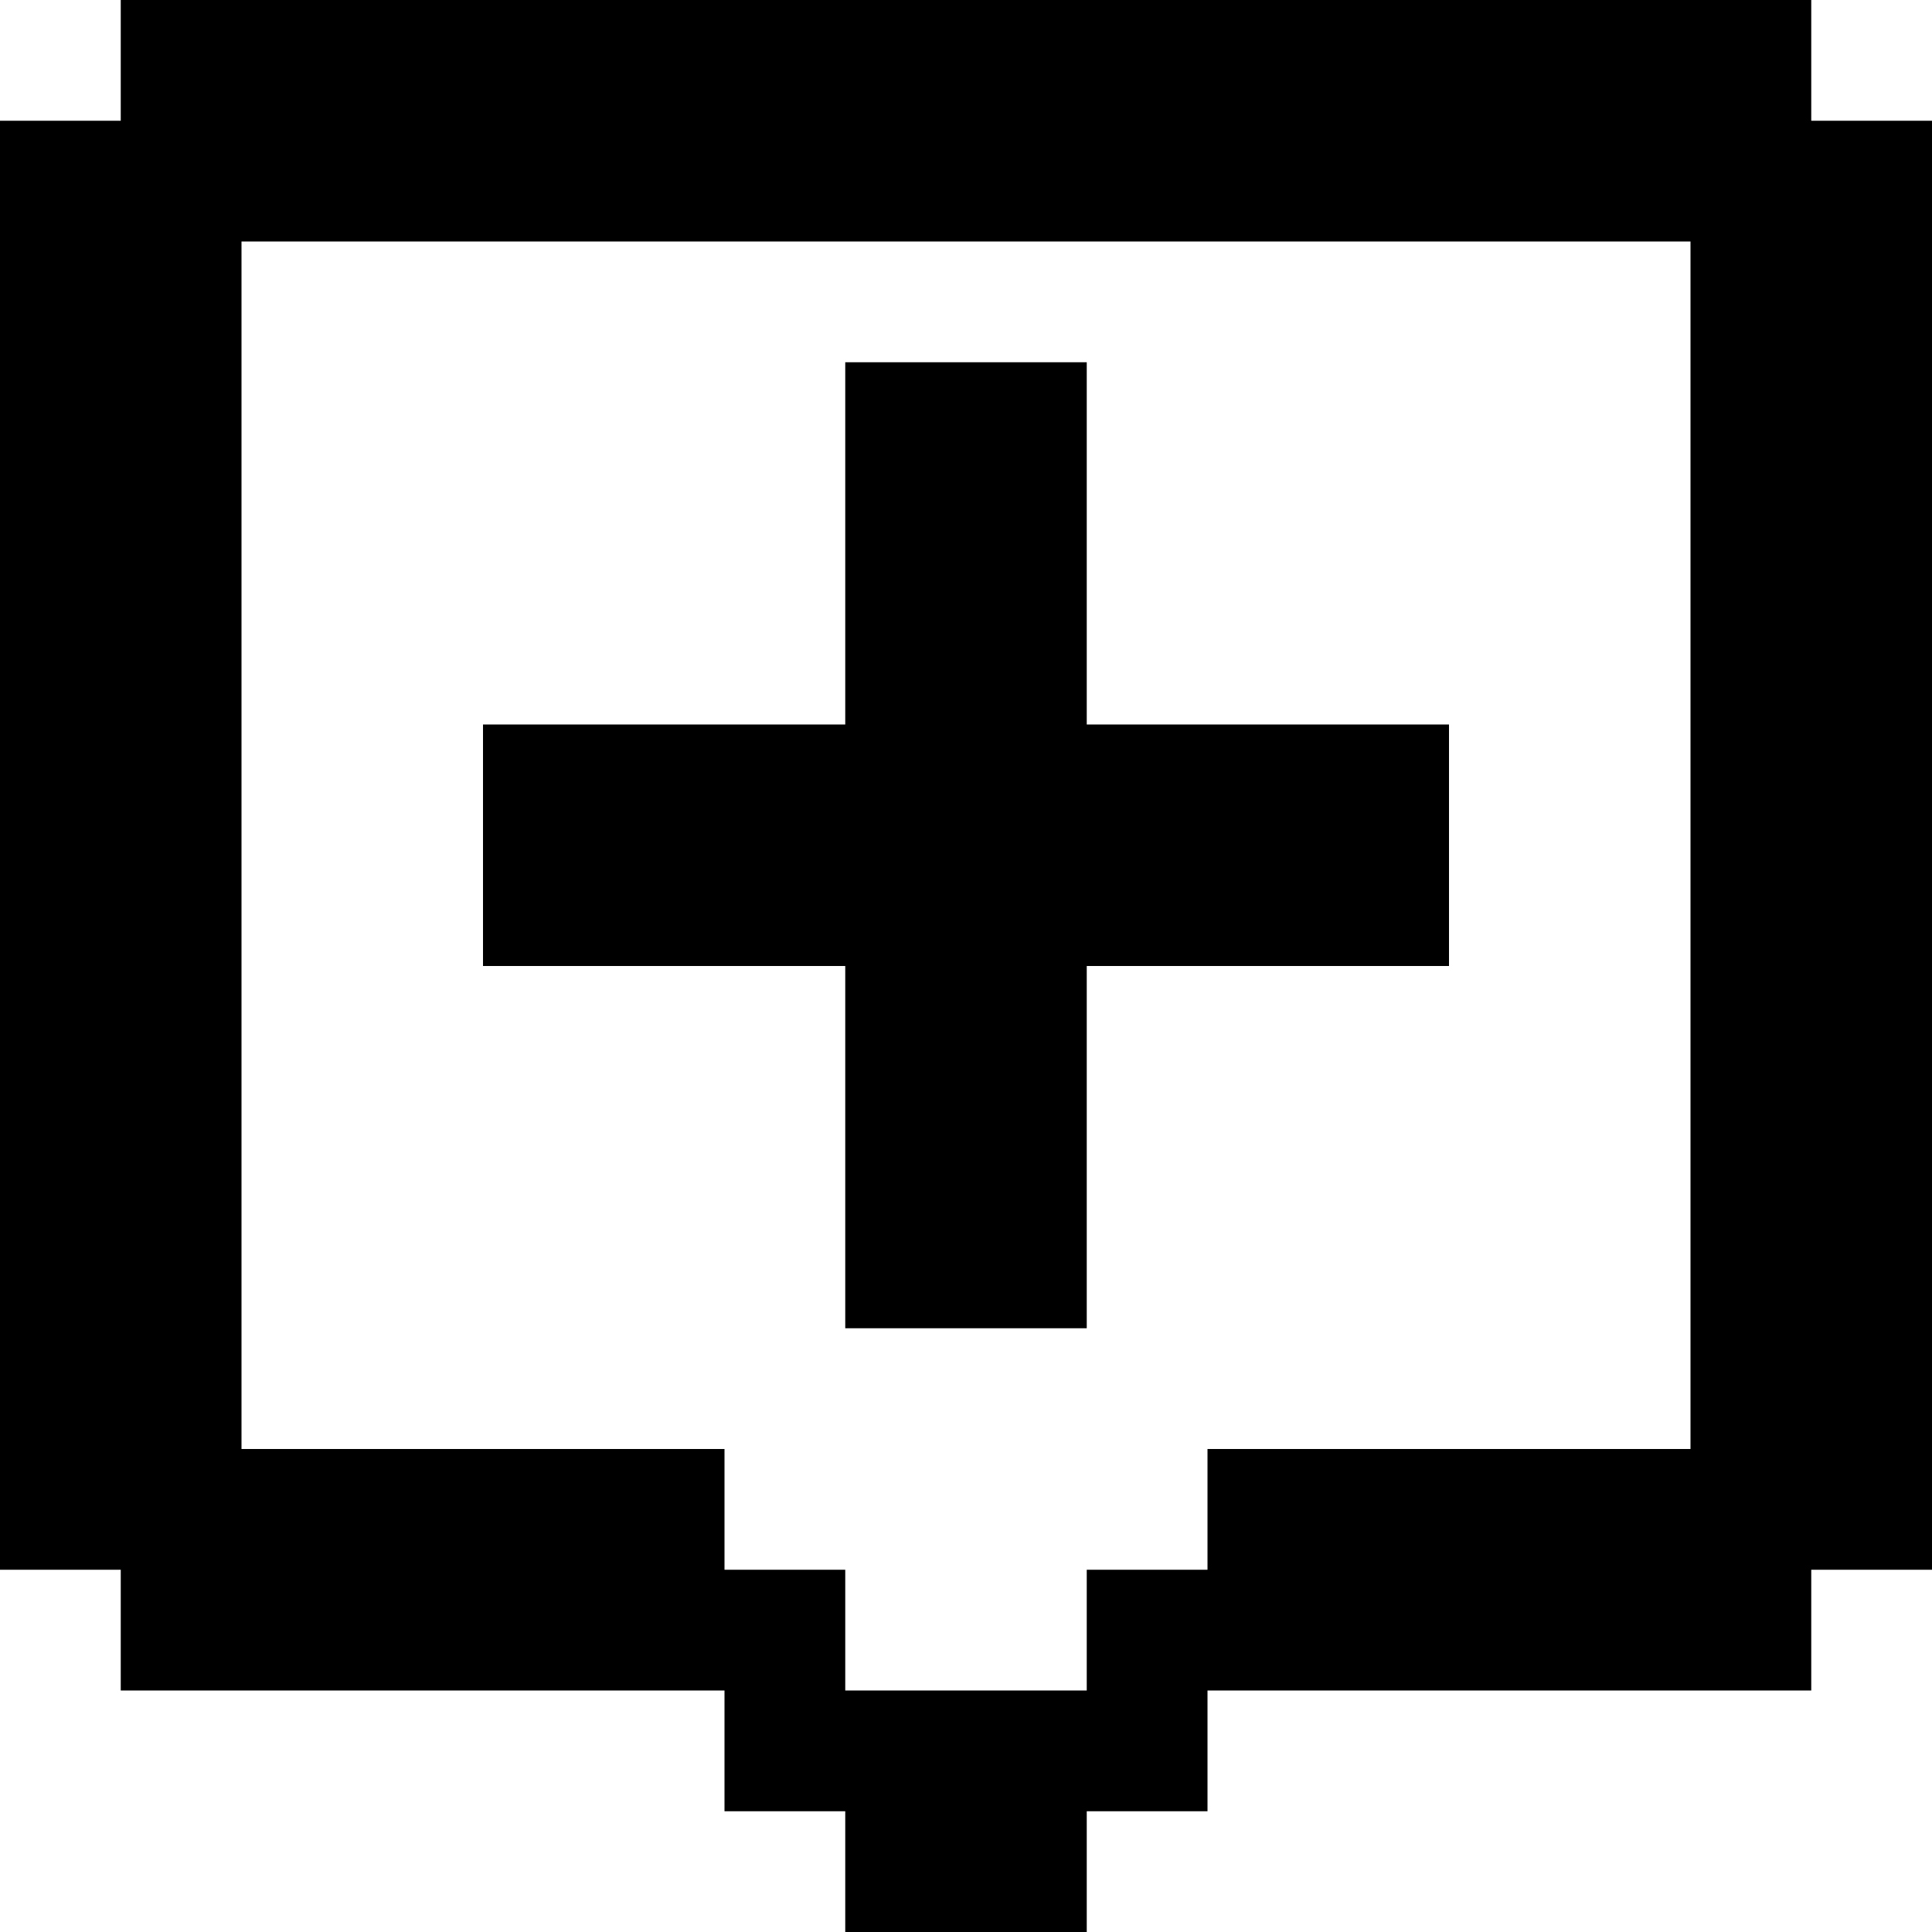
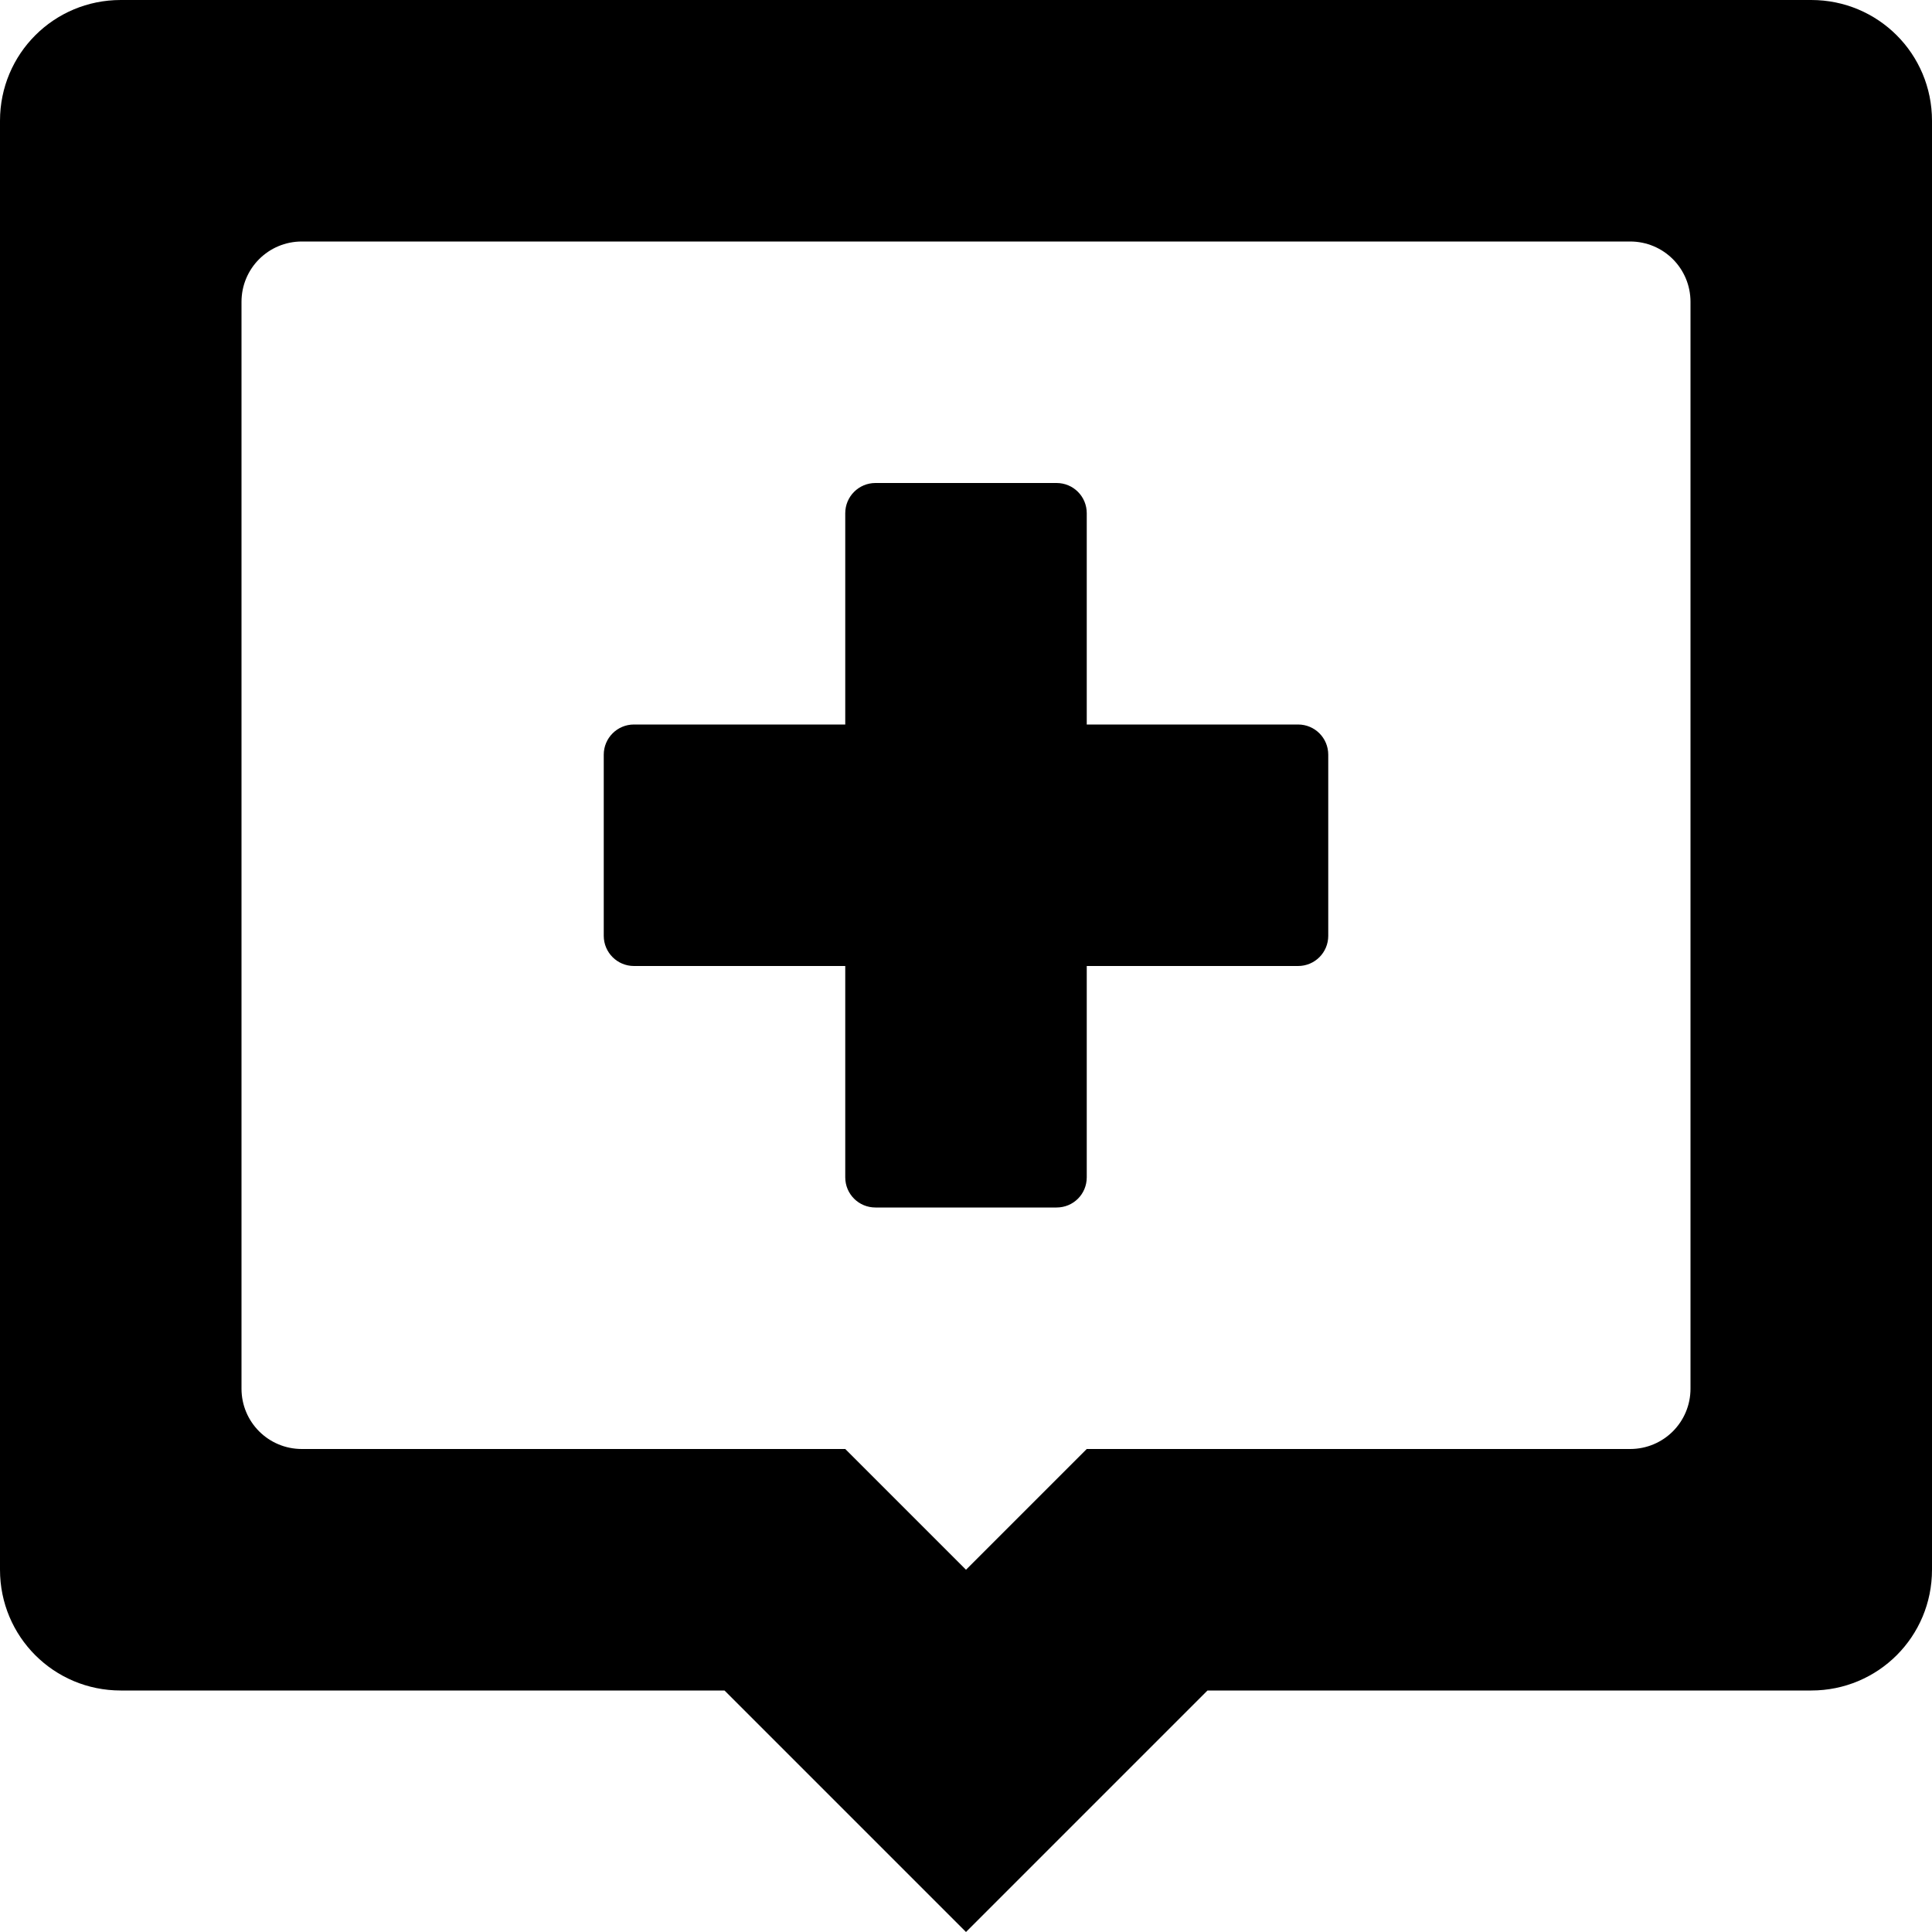
- <svg xmlns="http://www.w3.org/2000/svg" version="1.1" width="16" height="16" id="svg3892">
-   <defs id="defs3894" />
-   <g id="layer1">
-     <path d="m 1,0 0,1 -1,0 0,12 1,0 0,1 5,0 0,1 1,0 0,1 2,0 0,-1 1,0 0,-1 5,0 0,-1 1,0 0,-12 -1,0 0,-1 z m 1,2 12,0 0,10 -4,0 0,1 -1,0 0,1 -2,0 0,-1 -1,0 0,-1 -4,0 z M 7,3 7,6 4,6 4,8 7,8 7,11 9,11 9,8 12,8 12,6 9,6 9,3 z" id="rect5237" style="color:#000000;fill:#000000;fill-opacity:1;fill-rule:nonzero;stroke:none;stroke-width:8;marker:none;visibility:visible;display:inline;overflow:visible;enable-background:accumulate" />
+ <svg xmlns="http://www.w3.org/2000/svg" version="1.1" id="svg3870" height="16px" width="16px">
+   <defs id="defs3872" />
+   <g style="opacity:1" id="layer2">
+     <path id="rect815" d="M 1,0 C 0.446,0 0,0.446 0,1 v 12 c 0,0.554 0.446,1 1,1 h 5 l 2,2 2,-2 h 5 c 0.554,0 1,-0.446 1,-1 V 1 C 16,0.446 15.554,0 15,0 Z m 1.5,2 h 11 C 13.777,2 14,2.223 14,2.5 v 9 C 14,11.777 13.777,12 13.5,12 H 9 L 8,13 7,12 H 2.5 C 2.223,12 2,11.777 2,11.5 v -9 C 2,2.223 2.223,2 2.5,2 Z M 7.25,4 C 7.112,4 7,4.112 7,4.25 V 6 H 5.25 C 5.112,6 5,6.112 5,6.25 v 1.5 C 5,7.888 5.112,8 5.25,8 H 7 V 9.75 C 7,9.889 7.112,10 7.25,10 h 1.5 C 8.889,10 9,9.889 9,9.75 V 8 h 1.75 C 10.889,8 11,7.888 11,7.75 V 6.25 C 11,6.112 10.889,6 10.75,6 H 9 V 4.25 C 9,4.112 8.889,4 8.75,4 Z" style="color:#000000;display:inline;overflow:visible;visibility:visible;opacity:1;vector-effect:none;fill:#000000;fill-opacity:1;fill-rule:nonzero;stroke:none;stroke-width:41.717;stroke-linecap:round;stroke-linejoin:round;stroke-miterlimit:4;stroke-dasharray:none;stroke-dashoffset:0;stroke-opacity:1;marker:none;enable-background:accumulate" />
  </g>
</svg>
